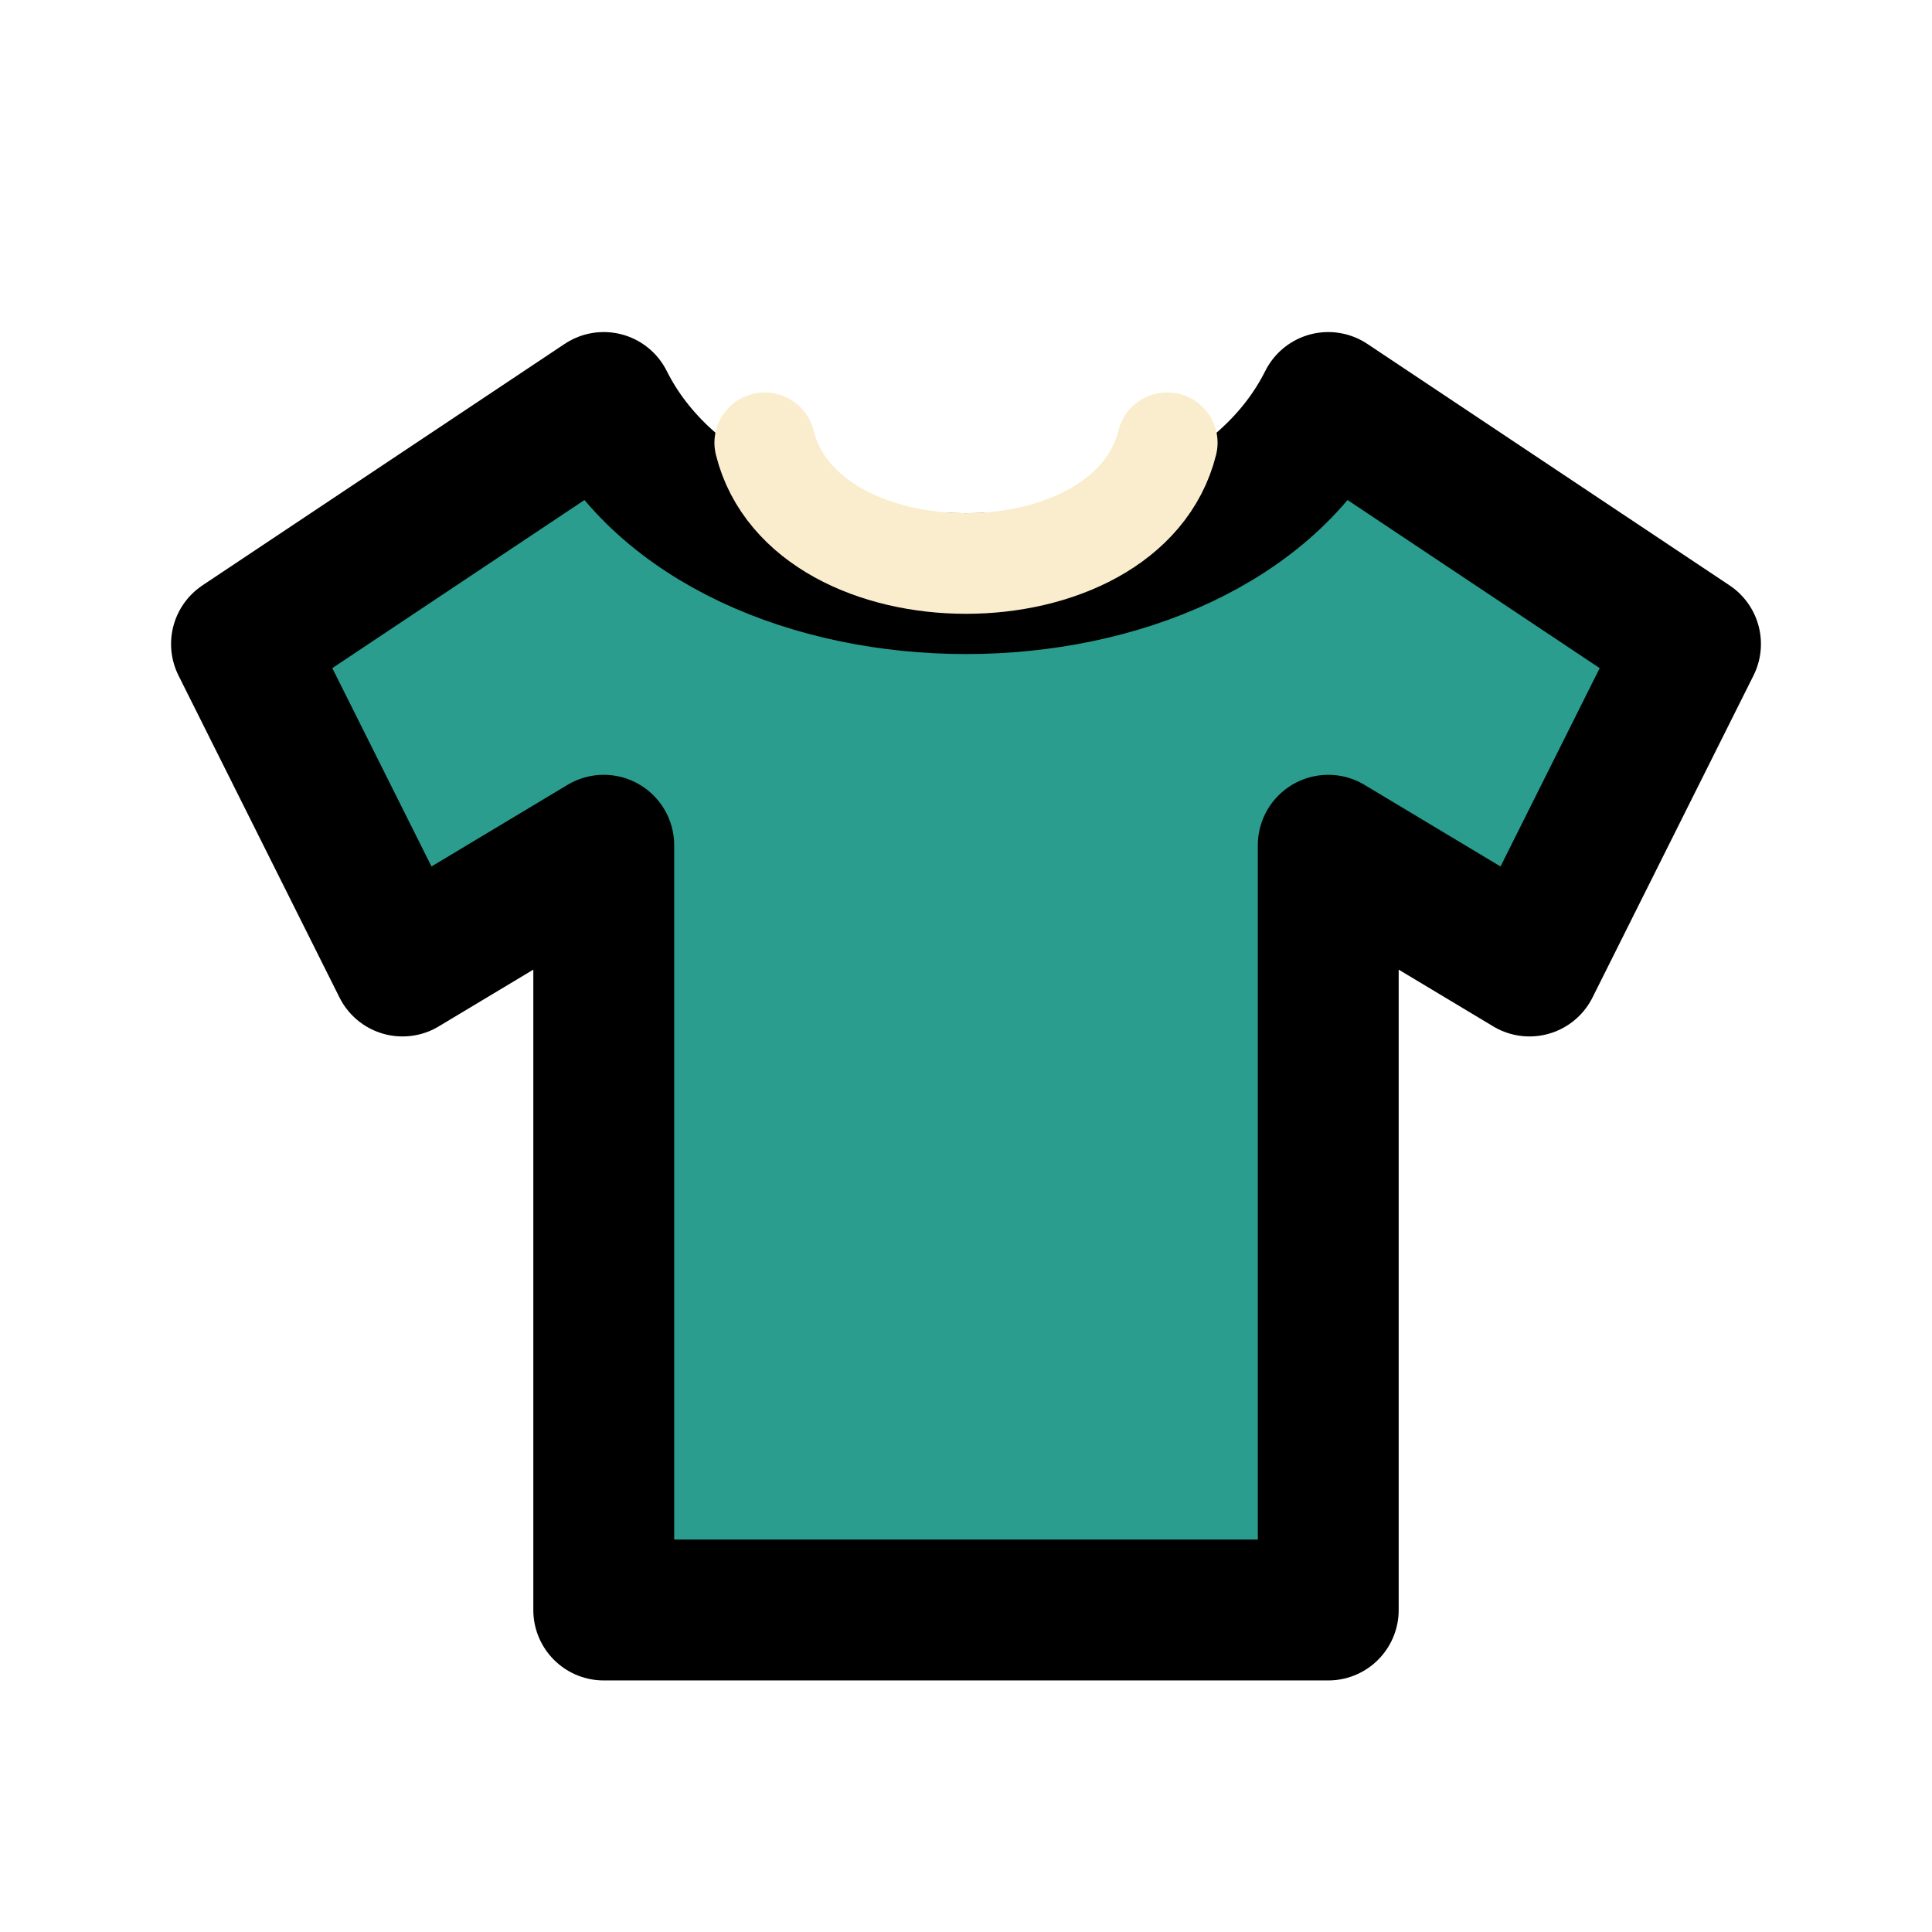
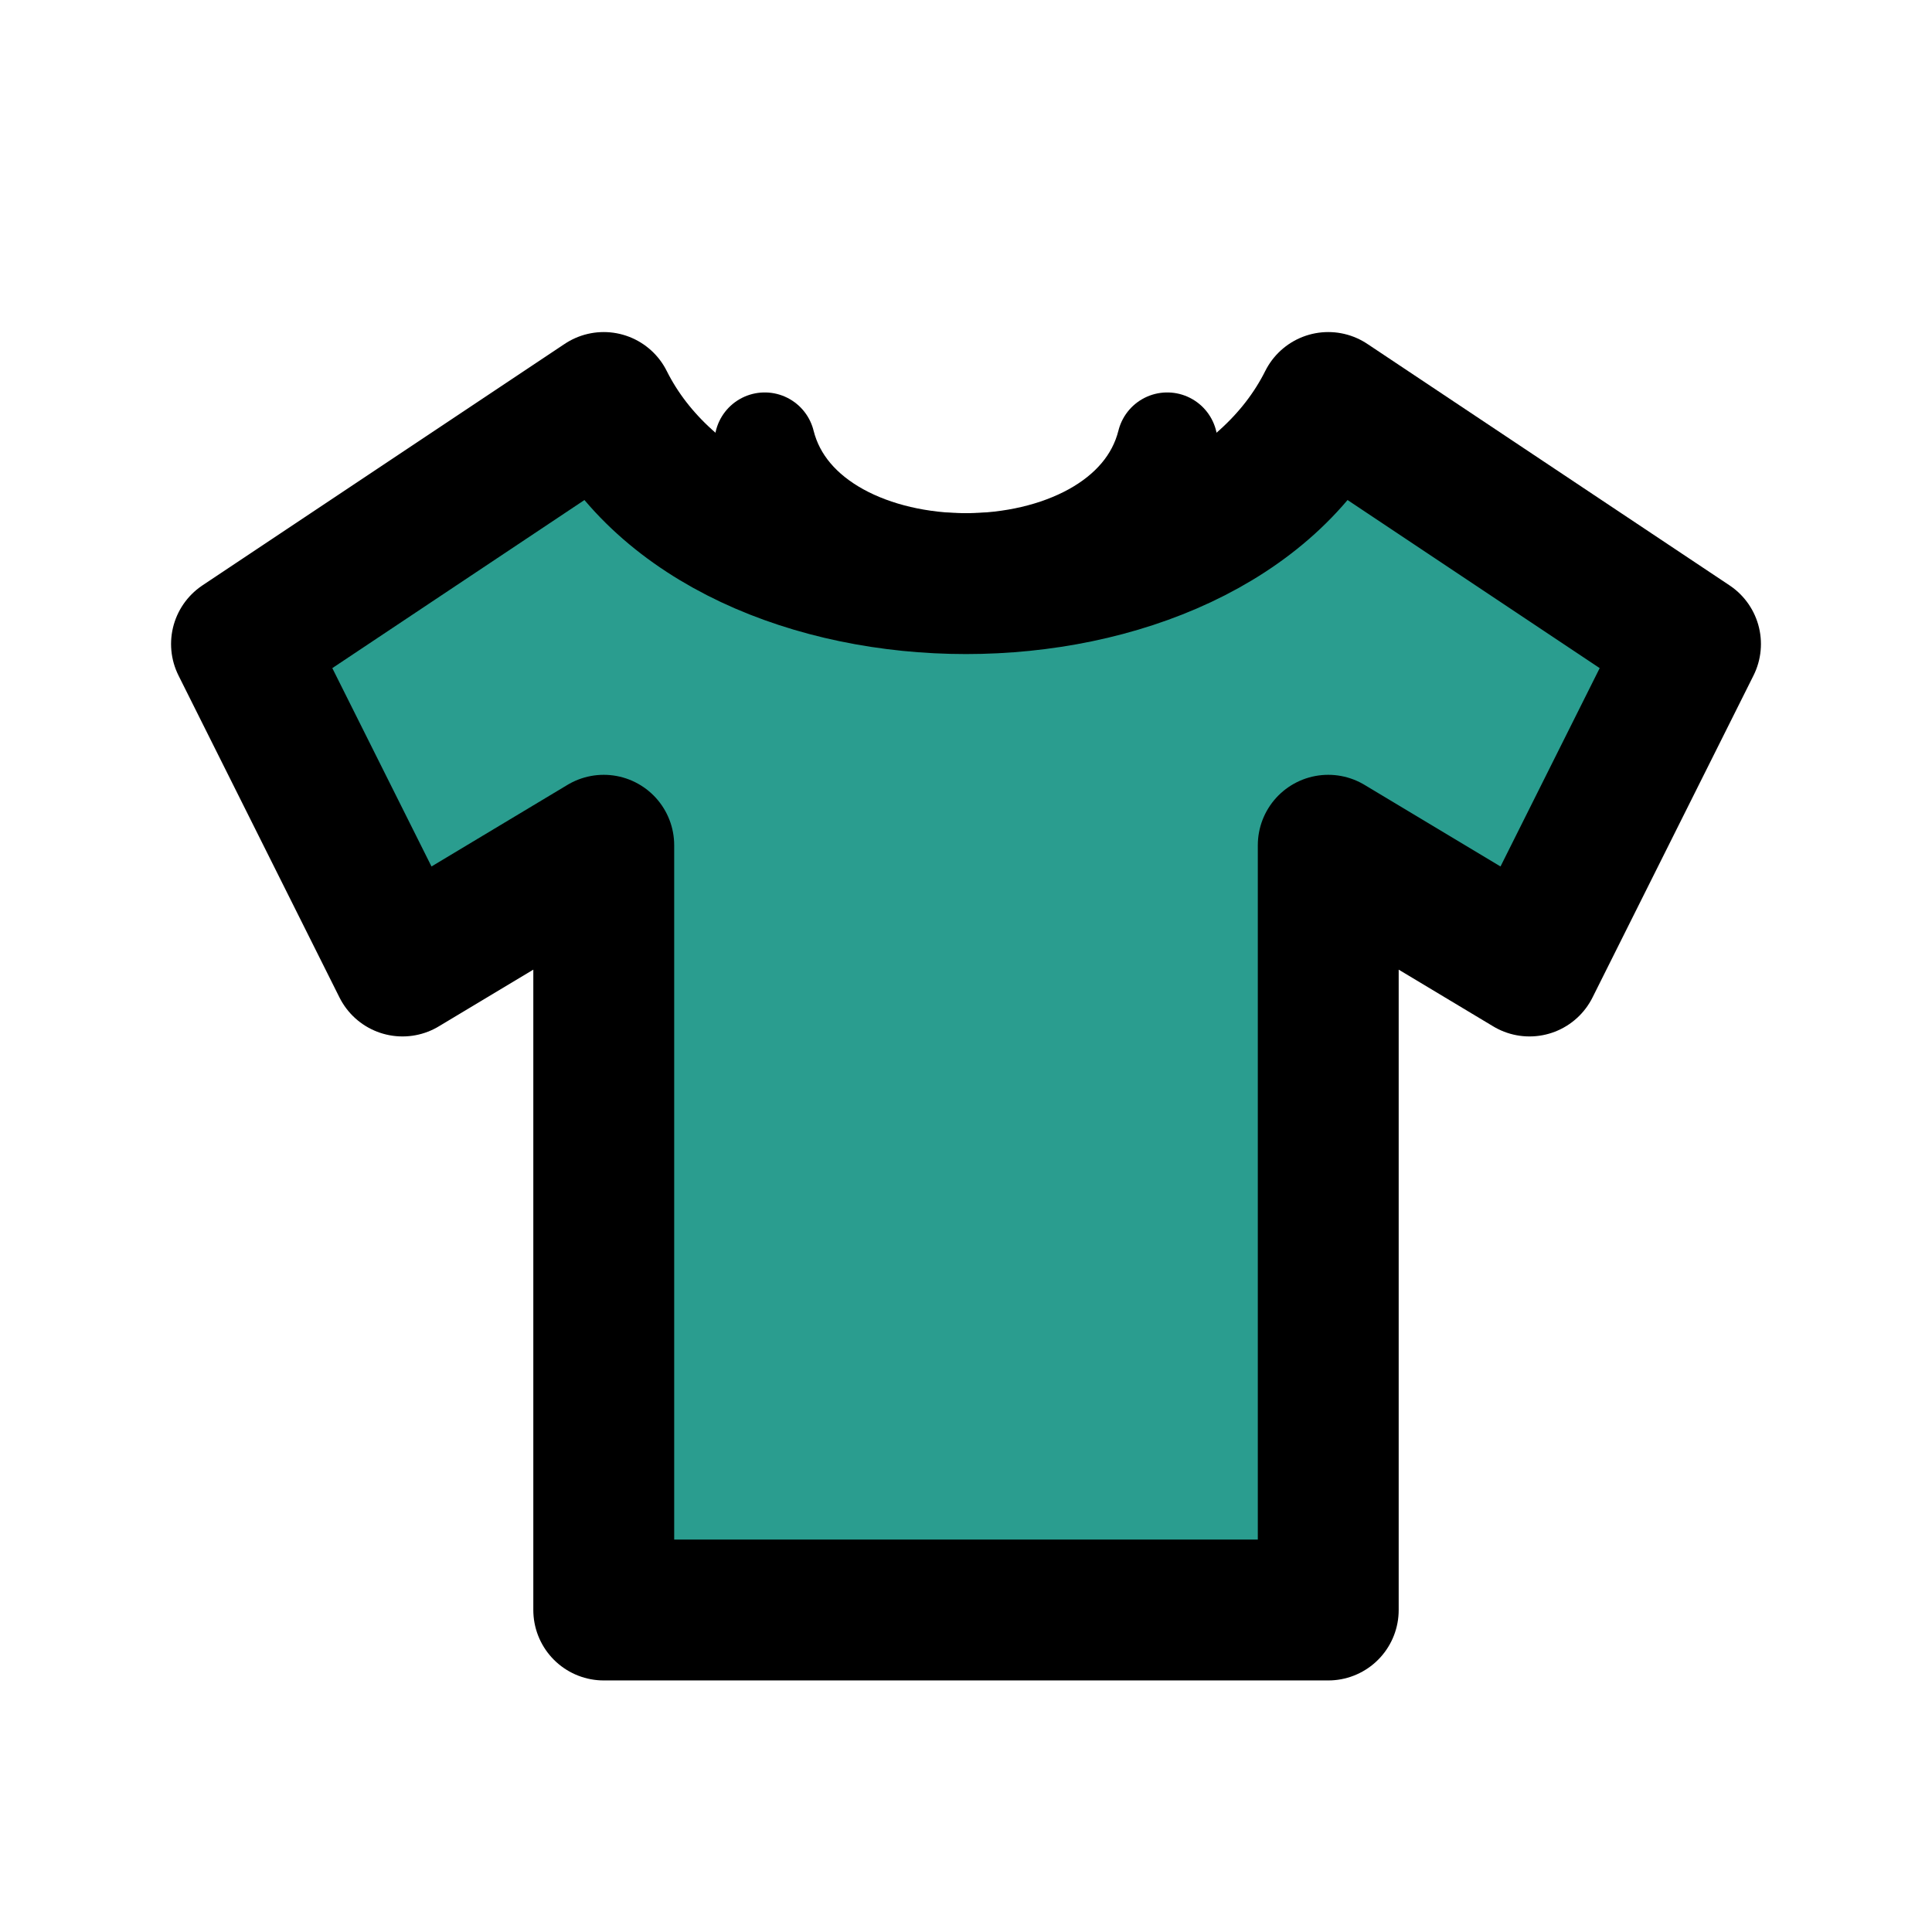
<svg xmlns="http://www.w3.org/2000/svg" viewBox="0 0 48 48" fill="none" stroke="currentColor" stroke-width="3.5" stroke-linecap="round" stroke-linejoin="round">
  <path d="M15 10 L6 16 L10 24 L15 21 L15 40 L33 40 L33 21 L38 24 L42 16 L33 10 C 30 16 18 16 15 10 Z" fill="#2A9D8F" />
-   <path d="M19 11 C 20 15 28 15 29 11" stroke="#FAEDCD" stroke-width="2.5" fill="none" />
+   <path d="M19 11 C 20 15 28 15 29 11" stroke="currentColor" stroke-width="2.5" fill="none" />
</svg>
